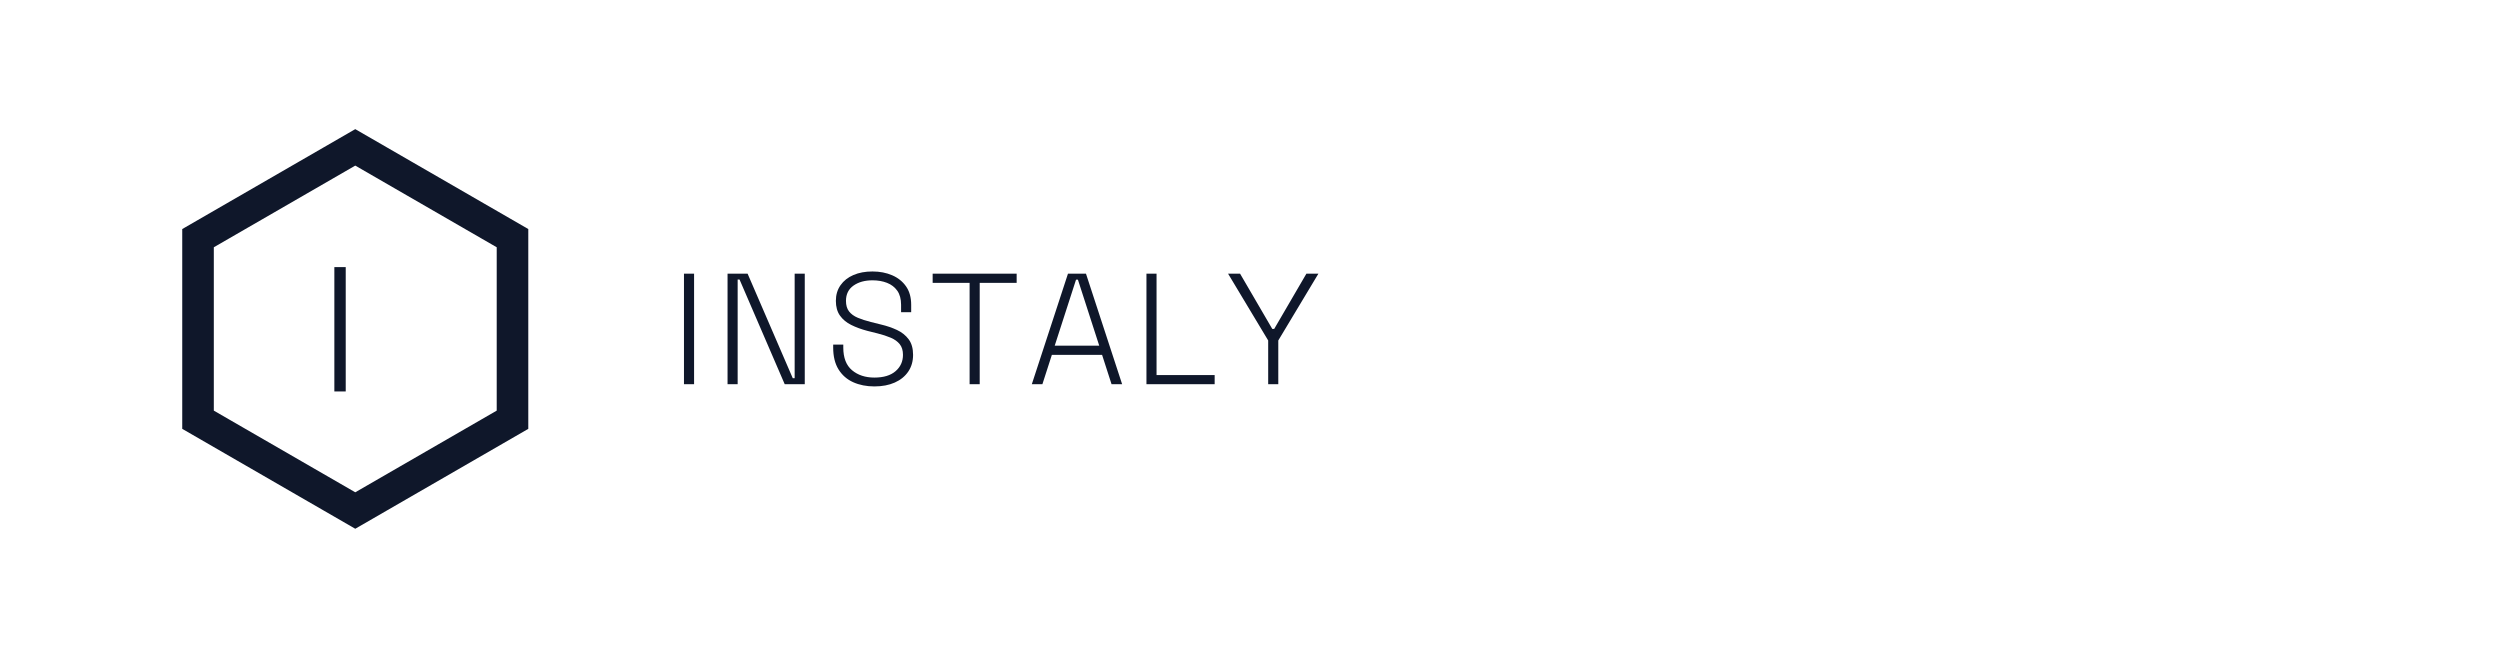
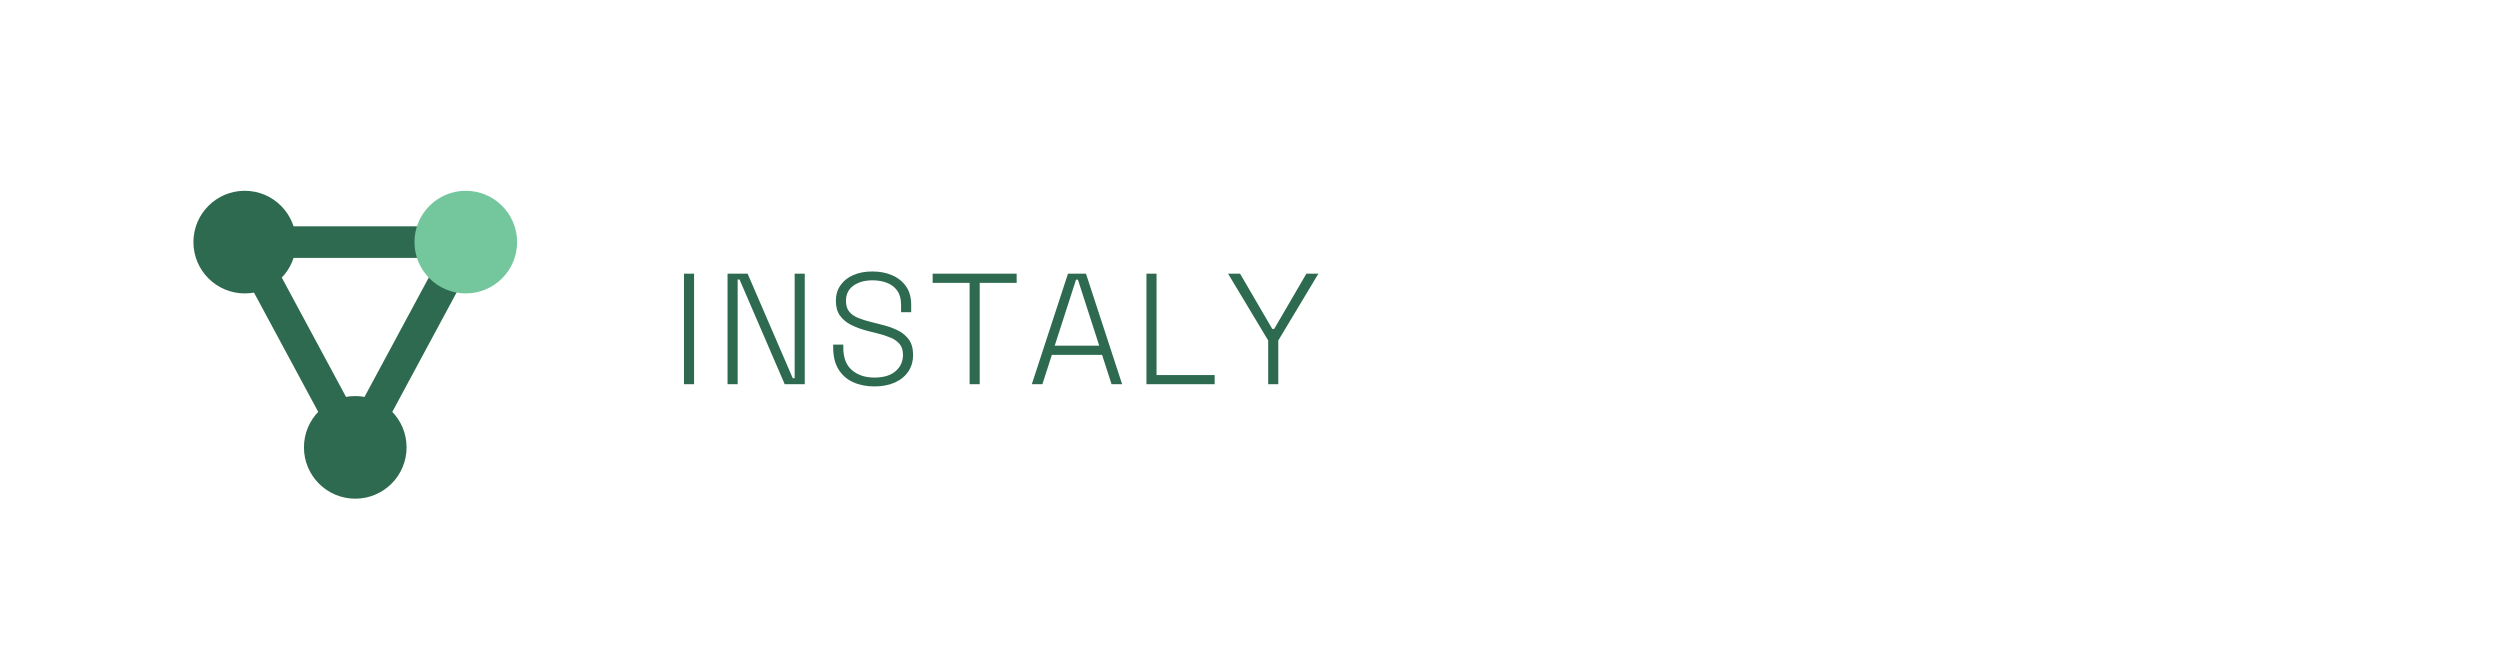
<svg xmlns="http://www.w3.org/2000/svg" viewBox="0 0 380 100" width="100%" height="100%" role="img" aria-label="Instaly Logo">
-   <polygon points="54.0,22.4 77.9,36.2 77.9,63.8 54.0,77.6 30.1,63.8 30.1,36.2" fill="none" stroke="#0F172A" stroke-width="4.8" />
-   <g transform="translate(48.5, 59.5)">
-     <path d="M2.322 0L2.322 -18.9L4.05 -18.9L4.05 0L2.322 0Z" fill="#0F172A" />
-   </g>
+   <line x1="37.2" y1="36.8" x2="70.8" y2="36.8" stroke="#2D6A4F" stroke-width="4.8" />
+   <line x1="70.8" y1="36.8" x2="54.0" y2="68.0" stroke="#2D6A4F" stroke-width="4.8" />
+   <line x1="54.0" y1="68.0" x2="37.2" y2="36.8" stroke="#2D6A4F" stroke-width="4.8" />
+   <circle cx="37.2" cy="36.8" r="7.8" fill="#2D6A4F" />
+   <circle cx="70.8" cy="36.8" r="7.8" fill="#74C69D" />
+   <circle cx="54.0" cy="68.0" r="7.8" fill="#2D6A4F" />
  <g transform="translate(101.9, 58.4)">
-     <path d="M2.064 0L2.064 -16.8L3.6 -16.8L3.6 0L2.064 0ZM8.688 0L8.688 -16.8L11.736 -16.8L18.6 -0.912L18.888 -0.912L18.888 -16.8L20.424 -16.8L20.424 0L17.376 0L10.512 -15.912L10.224 -15.912L10.224 0L8.688 0ZM31.008 0.336Q29.208 0.336 27.792 -0.3Q26.376 -0.936 25.56 -2.244Q24.744 -3.552 24.744 -5.568L24.744 -6.024L26.28 -6.024L26.28 -5.568Q26.28 -3.24 27.612 -2.124Q28.944 -1.008 31.008 -1.008Q33.096 -1.008 34.224 -1.98Q35.352 -2.952 35.352 -4.464Q35.352 -5.472 34.86 -6.084Q34.368 -6.696 33.492 -7.068Q32.616 -7.44 31.464 -7.728L29.928 -8.112Q28.56 -8.472 27.48 -9.012Q26.4 -9.552 25.776 -10.428Q25.152 -11.304 25.152 -12.672Q25.152 -14.04 25.86 -15.048Q26.568 -16.056 27.816 -16.596Q29.064 -17.136 30.72 -17.136Q32.376 -17.136 33.708 -16.56Q35.04 -15.984 35.82 -14.868Q36.6 -13.752 36.6 -12.072L36.6 -10.944L35.064 -10.944L35.064 -12.072Q35.064 -13.392 34.488 -14.208Q33.912 -15.024 32.928 -15.408Q31.944 -15.792 30.72 -15.792Q28.968 -15.792 27.828 -14.988Q26.688 -14.184 26.688 -12.672Q26.688 -11.664 27.156 -11.064Q27.624 -10.464 28.476 -10.104Q29.328 -9.744 30.48 -9.456L32.016 -9.072Q33.336 -8.76 34.44 -8.244Q35.544 -7.728 36.216 -6.828Q36.888 -5.928 36.888 -4.464Q36.888 -3 36.156 -1.92Q35.424 -0.84 34.104 -0.252Q32.784 0.336 31.008 0.336ZM45.48 0L45.48 -15.408L39.864 -15.408L39.864 -16.8L52.632 -16.8L52.632 -15.408L47.016 -15.408L47.016 0L45.48 0ZM54.936 0L60.432 -16.8L63.168 -16.8L68.664 0L67.056 0L65.616 -4.464L57.984 -4.464L56.544 0L54.936 0ZM58.416 -5.856L65.184 -5.856L61.944 -15.888L61.656 -15.888L58.416 -5.856ZM72.36 0L72.36 -16.8L73.896 -16.8L73.896 -1.392L82.728 -1.392L82.728 0L72.36 0ZM90.864 0L90.864 -6.648L84.768 -16.8L86.592 -16.8L91.488 -8.4L91.776 -8.4L96.672 -16.8L98.496 -16.8L92.4 -6.648L92.4 0L90.864 0Z" fill="#0F172A" />
+     <path d="M2.064 0L2.064 -16.8L3.6 -16.8L3.6 0L2.064 0ZM8.688 0L8.688 -16.8L11.736 -16.8L18.6 -0.912L18.888 -0.912L18.888 -16.8L20.424 -16.8L20.424 0L17.376 0L10.512 -15.912L10.224 -15.912L10.224 0L8.688 0ZM31.008 0.336Q29.208 0.336 27.792 -0.3Q26.376 -0.936 25.56 -2.244Q24.744 -3.552 24.744 -5.568L24.744 -6.024L26.28 -6.024L26.28 -5.568Q26.28 -3.24 27.612 -2.124Q28.944 -1.008 31.008 -1.008Q33.096 -1.008 34.224 -1.98Q35.352 -2.952 35.352 -4.464Q35.352 -5.472 34.86 -6.084Q34.368 -6.696 33.492 -7.068Q32.616 -7.44 31.464 -7.728L29.928 -8.112Q28.56 -8.472 27.48 -9.012Q26.4 -9.552 25.776 -10.428Q25.152 -11.304 25.152 -12.672Q25.152 -14.04 25.86 -15.048Q26.568 -16.056 27.816 -16.596Q29.064 -17.136 30.72 -17.136Q32.376 -17.136 33.708 -16.56Q35.04 -15.984 35.82 -14.868Q36.6 -13.752 36.6 -12.072L36.6 -10.944L35.064 -10.944L35.064 -12.072Q35.064 -13.392 34.488 -14.208Q33.912 -15.024 32.928 -15.408Q31.944 -15.792 30.72 -15.792Q28.968 -15.792 27.828 -14.988Q26.688 -14.184 26.688 -12.672Q26.688 -11.664 27.156 -11.064Q27.624 -10.464 28.476 -10.104Q29.328 -9.744 30.48 -9.456L32.016 -9.072Q33.336 -8.76 34.44 -8.244Q35.544 -7.728 36.216 -6.828Q36.888 -5.928 36.888 -4.464Q36.888 -3 36.156 -1.92Q35.424 -0.84 34.104 -0.252Q32.784 0.336 31.008 0.336ZM45.48 0L45.48 -15.408L39.864 -15.408L39.864 -16.8L52.632 -16.8L52.632 -15.408L47.016 -15.408L47.016 0L45.48 0ZM54.936 0L60.432 -16.8L63.168 -16.8L68.664 0L67.056 0L65.616 -4.464L57.984 -4.464L56.544 0L54.936 0ZM58.416 -5.856L65.184 -5.856L61.944 -15.888L61.656 -15.888L58.416 -5.856ZM72.36 0L72.36 -16.8L73.896 -16.8L73.896 -1.392L82.728 -1.392L82.728 0L72.36 0ZM90.864 0L90.864 -6.648L84.768 -16.8L86.592 -16.8L91.488 -8.4L91.776 -8.4L96.672 -16.8L98.496 -16.8L92.4 -6.648L92.4 0L90.864 0Z" fill="#2D6A4F" />
  </g>
</svg>
